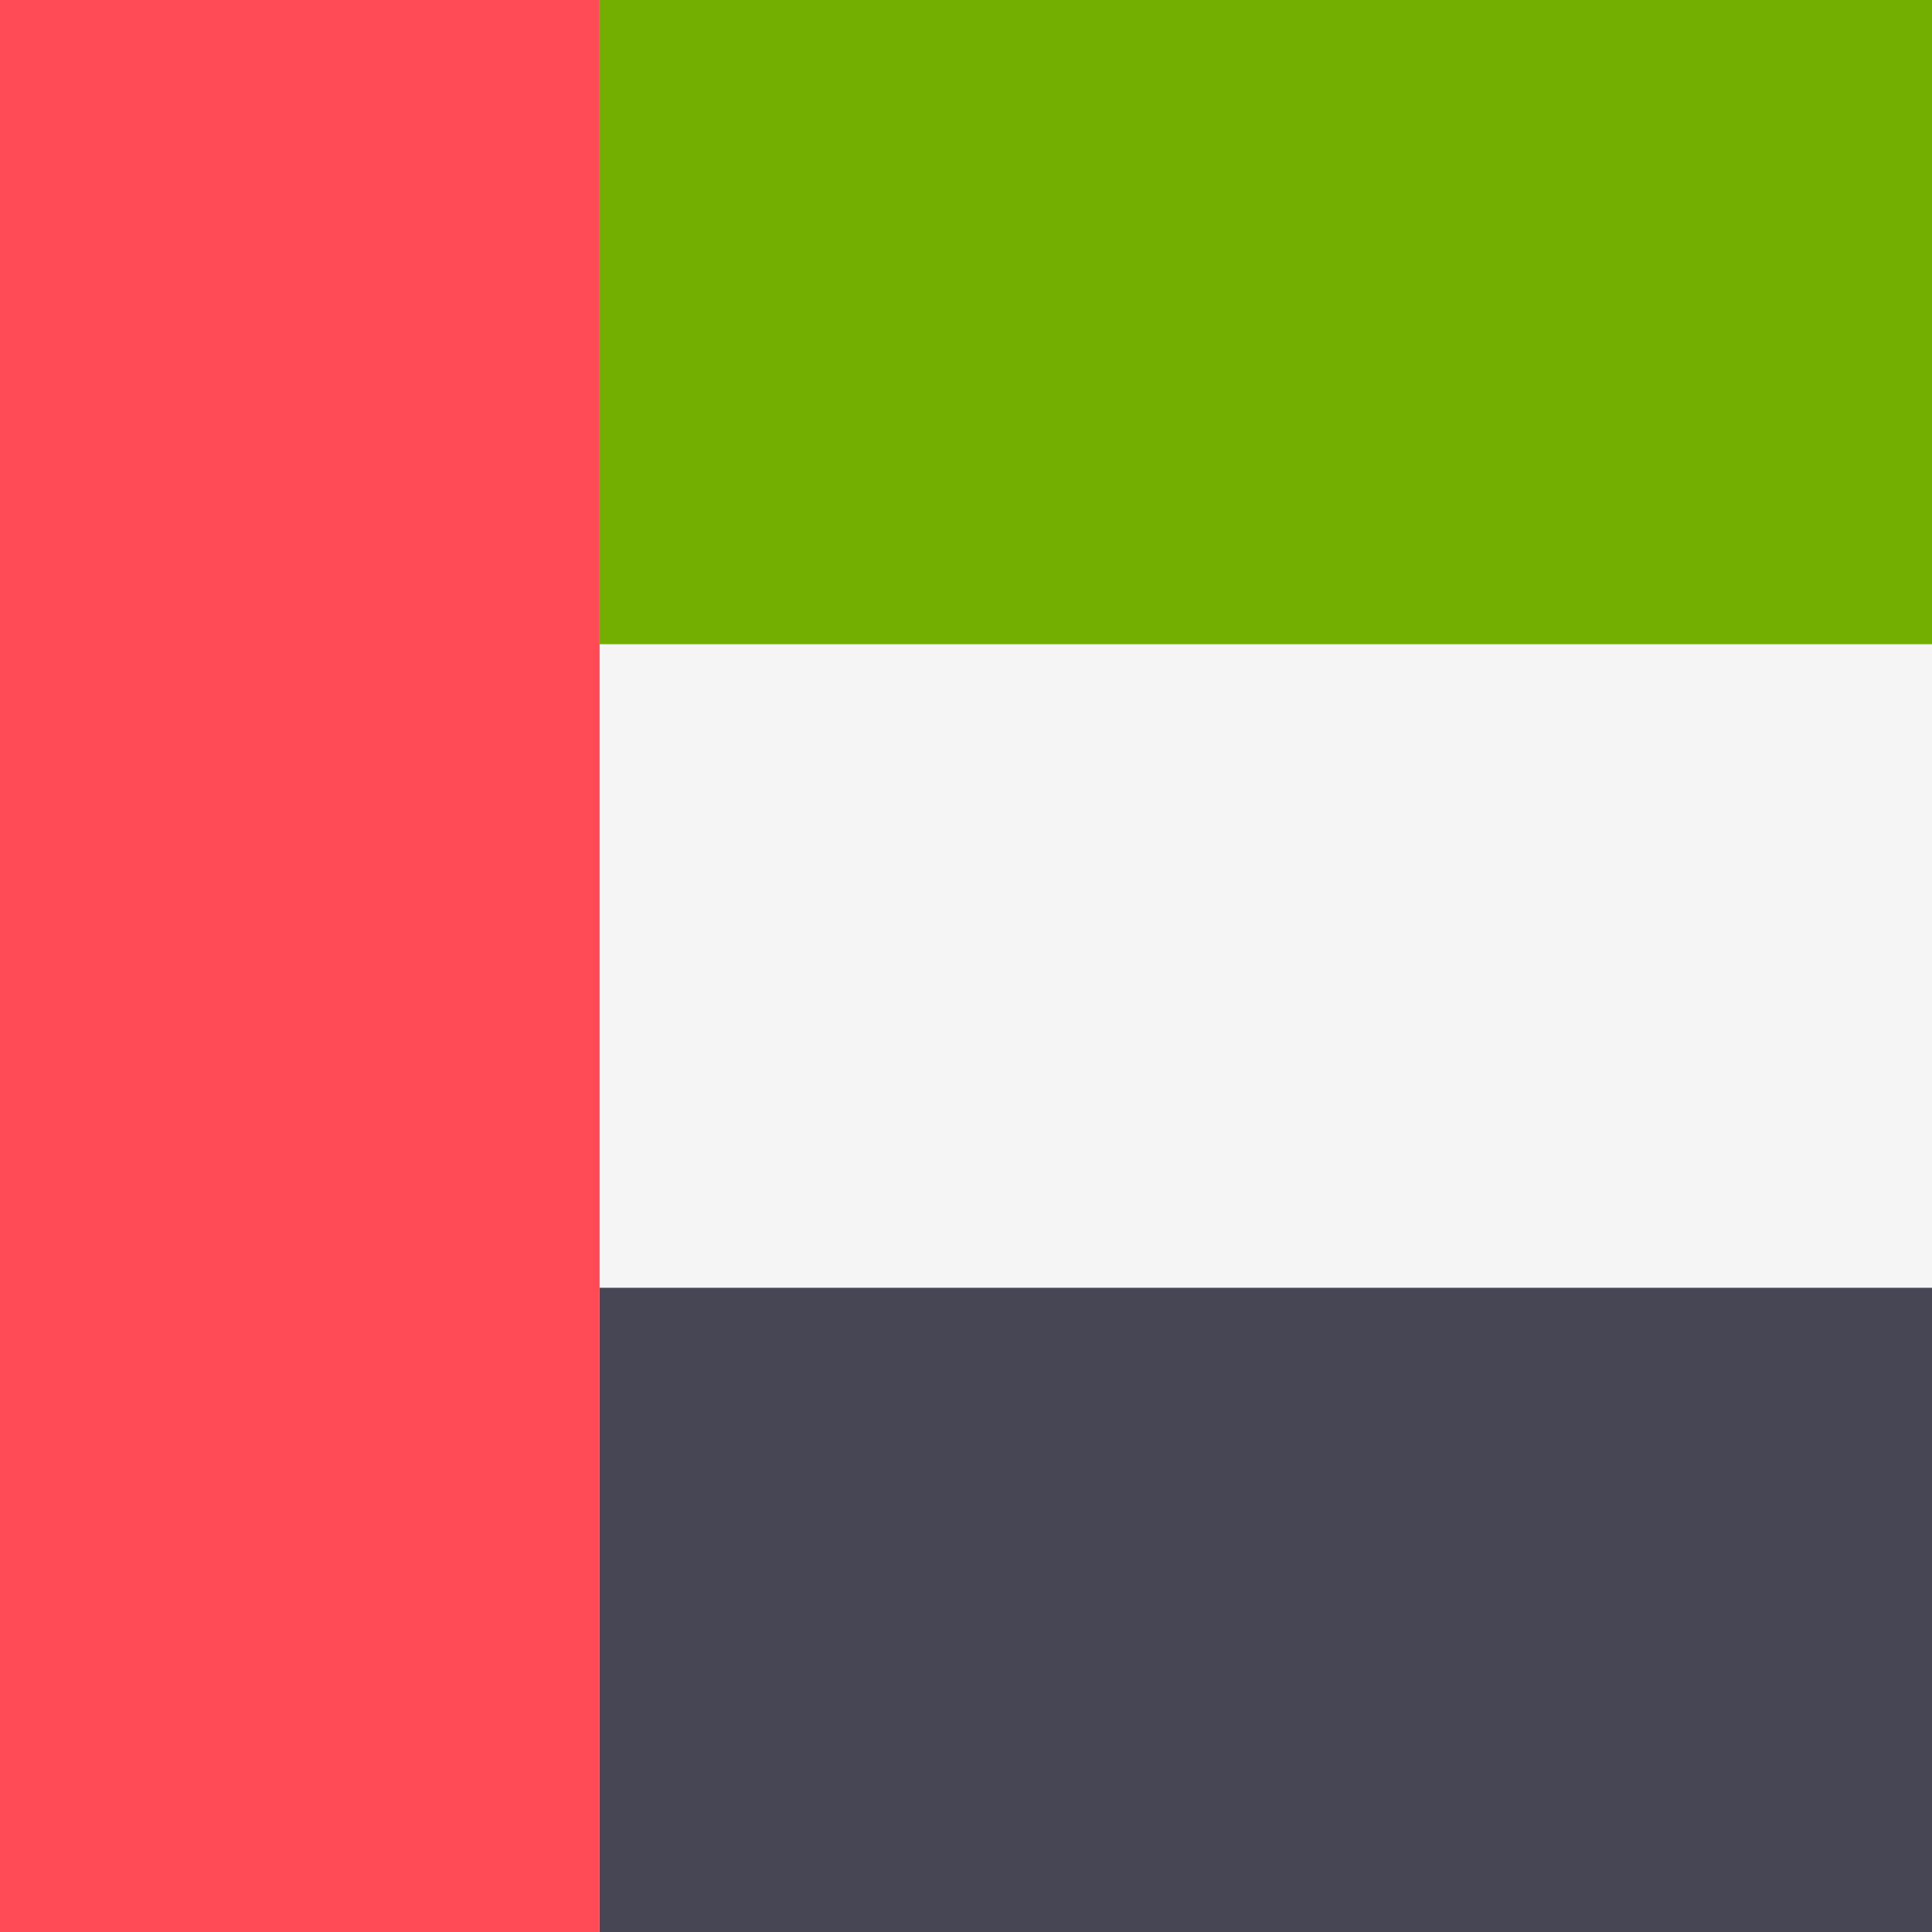
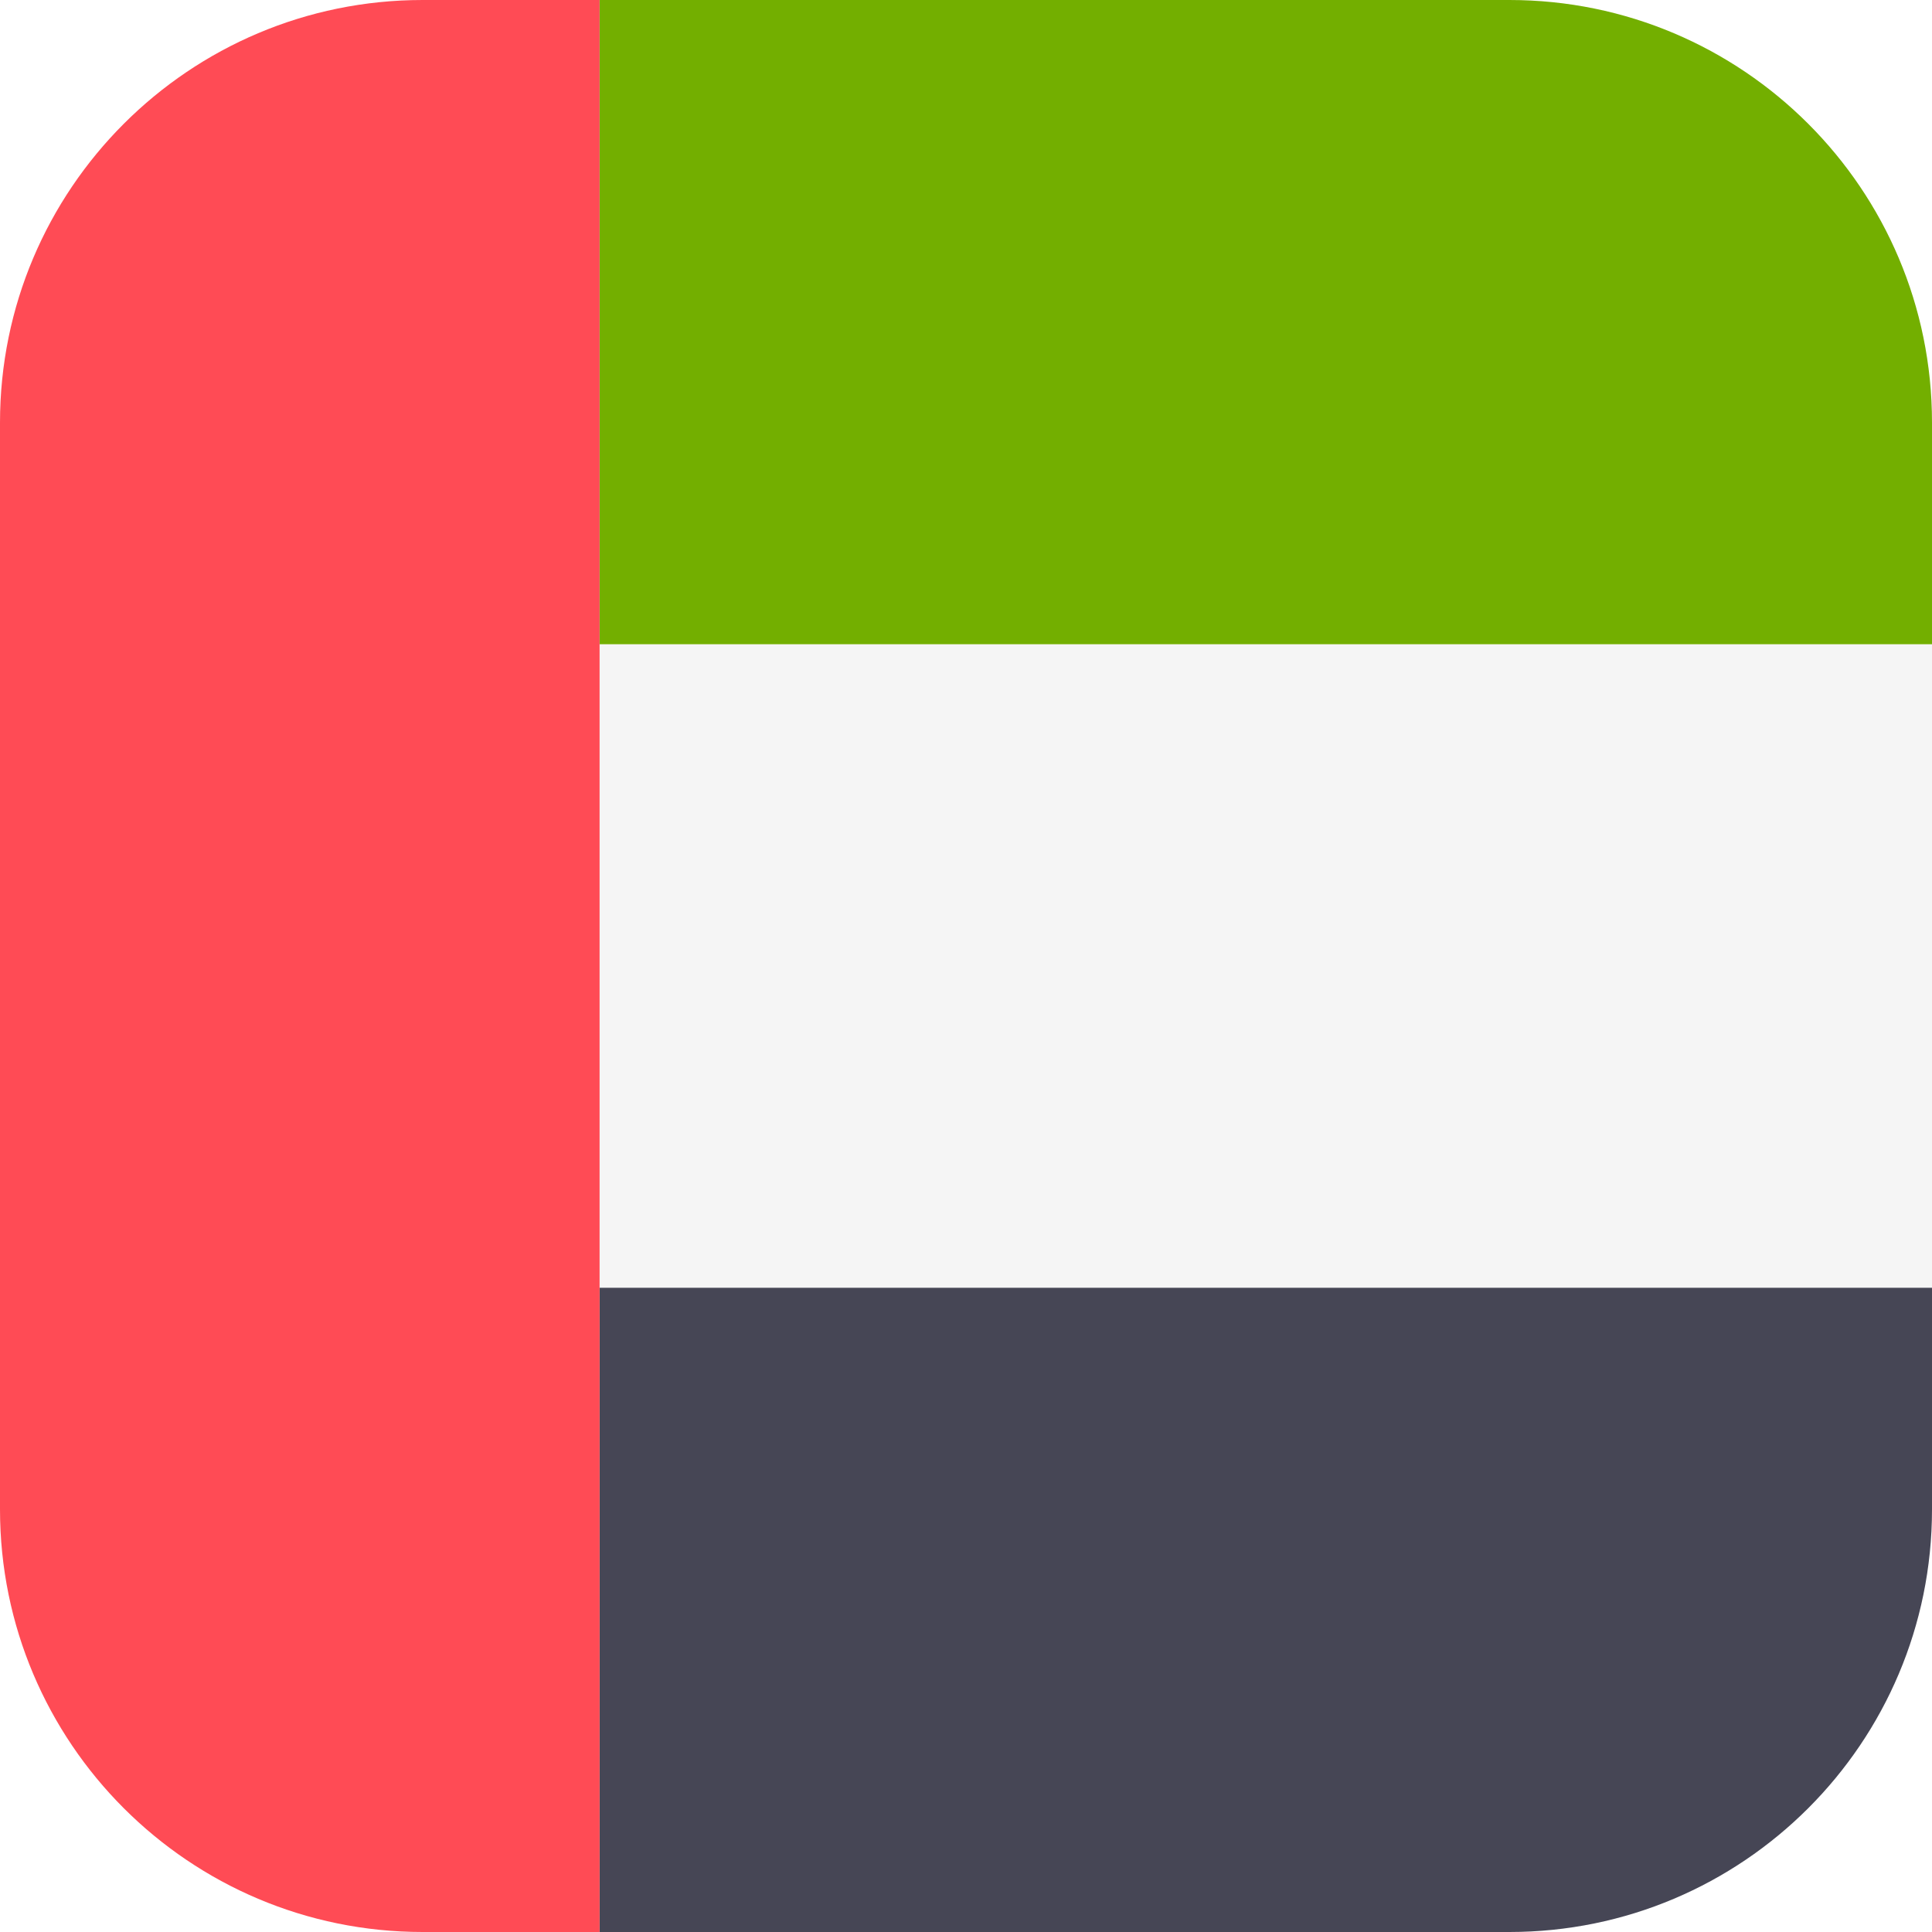
<svg xmlns="http://www.w3.org/2000/svg" version="1.1" id="Layer_1" x="0px" y="0px" viewBox="0 0 512 512" style="enable-background:new 0 0 512 512;" xml:space="preserve">
-   <rect x="158.9" style="fill:#73AF00;" width="353.1" height="170.76" />
-   <rect x="158.9" y="341.24" style="fill:#464655;" width="353.1" height="170.76" />
+   <path style="fill:#73AF00;" d="M400,0H158.897v170.759H512V112C512,50.144,461.856,0,400,0z" />
+   <path style="fill:#464655;" d="M158.897,512H400c61.856,0,112-50.144,112-112v-58.759H158.897V512z" />
  <rect x="158.9" y="170.76" style="fill:#F5F5F5;" width="353.1" height="170.48" />
-   <rect style="fill:#FF4B55;" width="158.9" height="512" />
+   <path style="fill:#FF4B55;" d="M158.897,170.759V0H112C50.144,0,0,50.144,0,112v288c0,61.856,50.144,112,112,112h46.897V341.241  V170.759z" />
  <g>
</g>
  <g>
</g>
  <g>
</g>
  <g>
</g>
  <g>
</g>
  <g>
</g>
  <g>
</g>
  <g>
</g>
  <g>
</g>
  <g>
</g>
  <g>
</g>
  <g>
</g>
  <g>
</g>
  <g>
</g>
  <g>
</g>
</svg>
